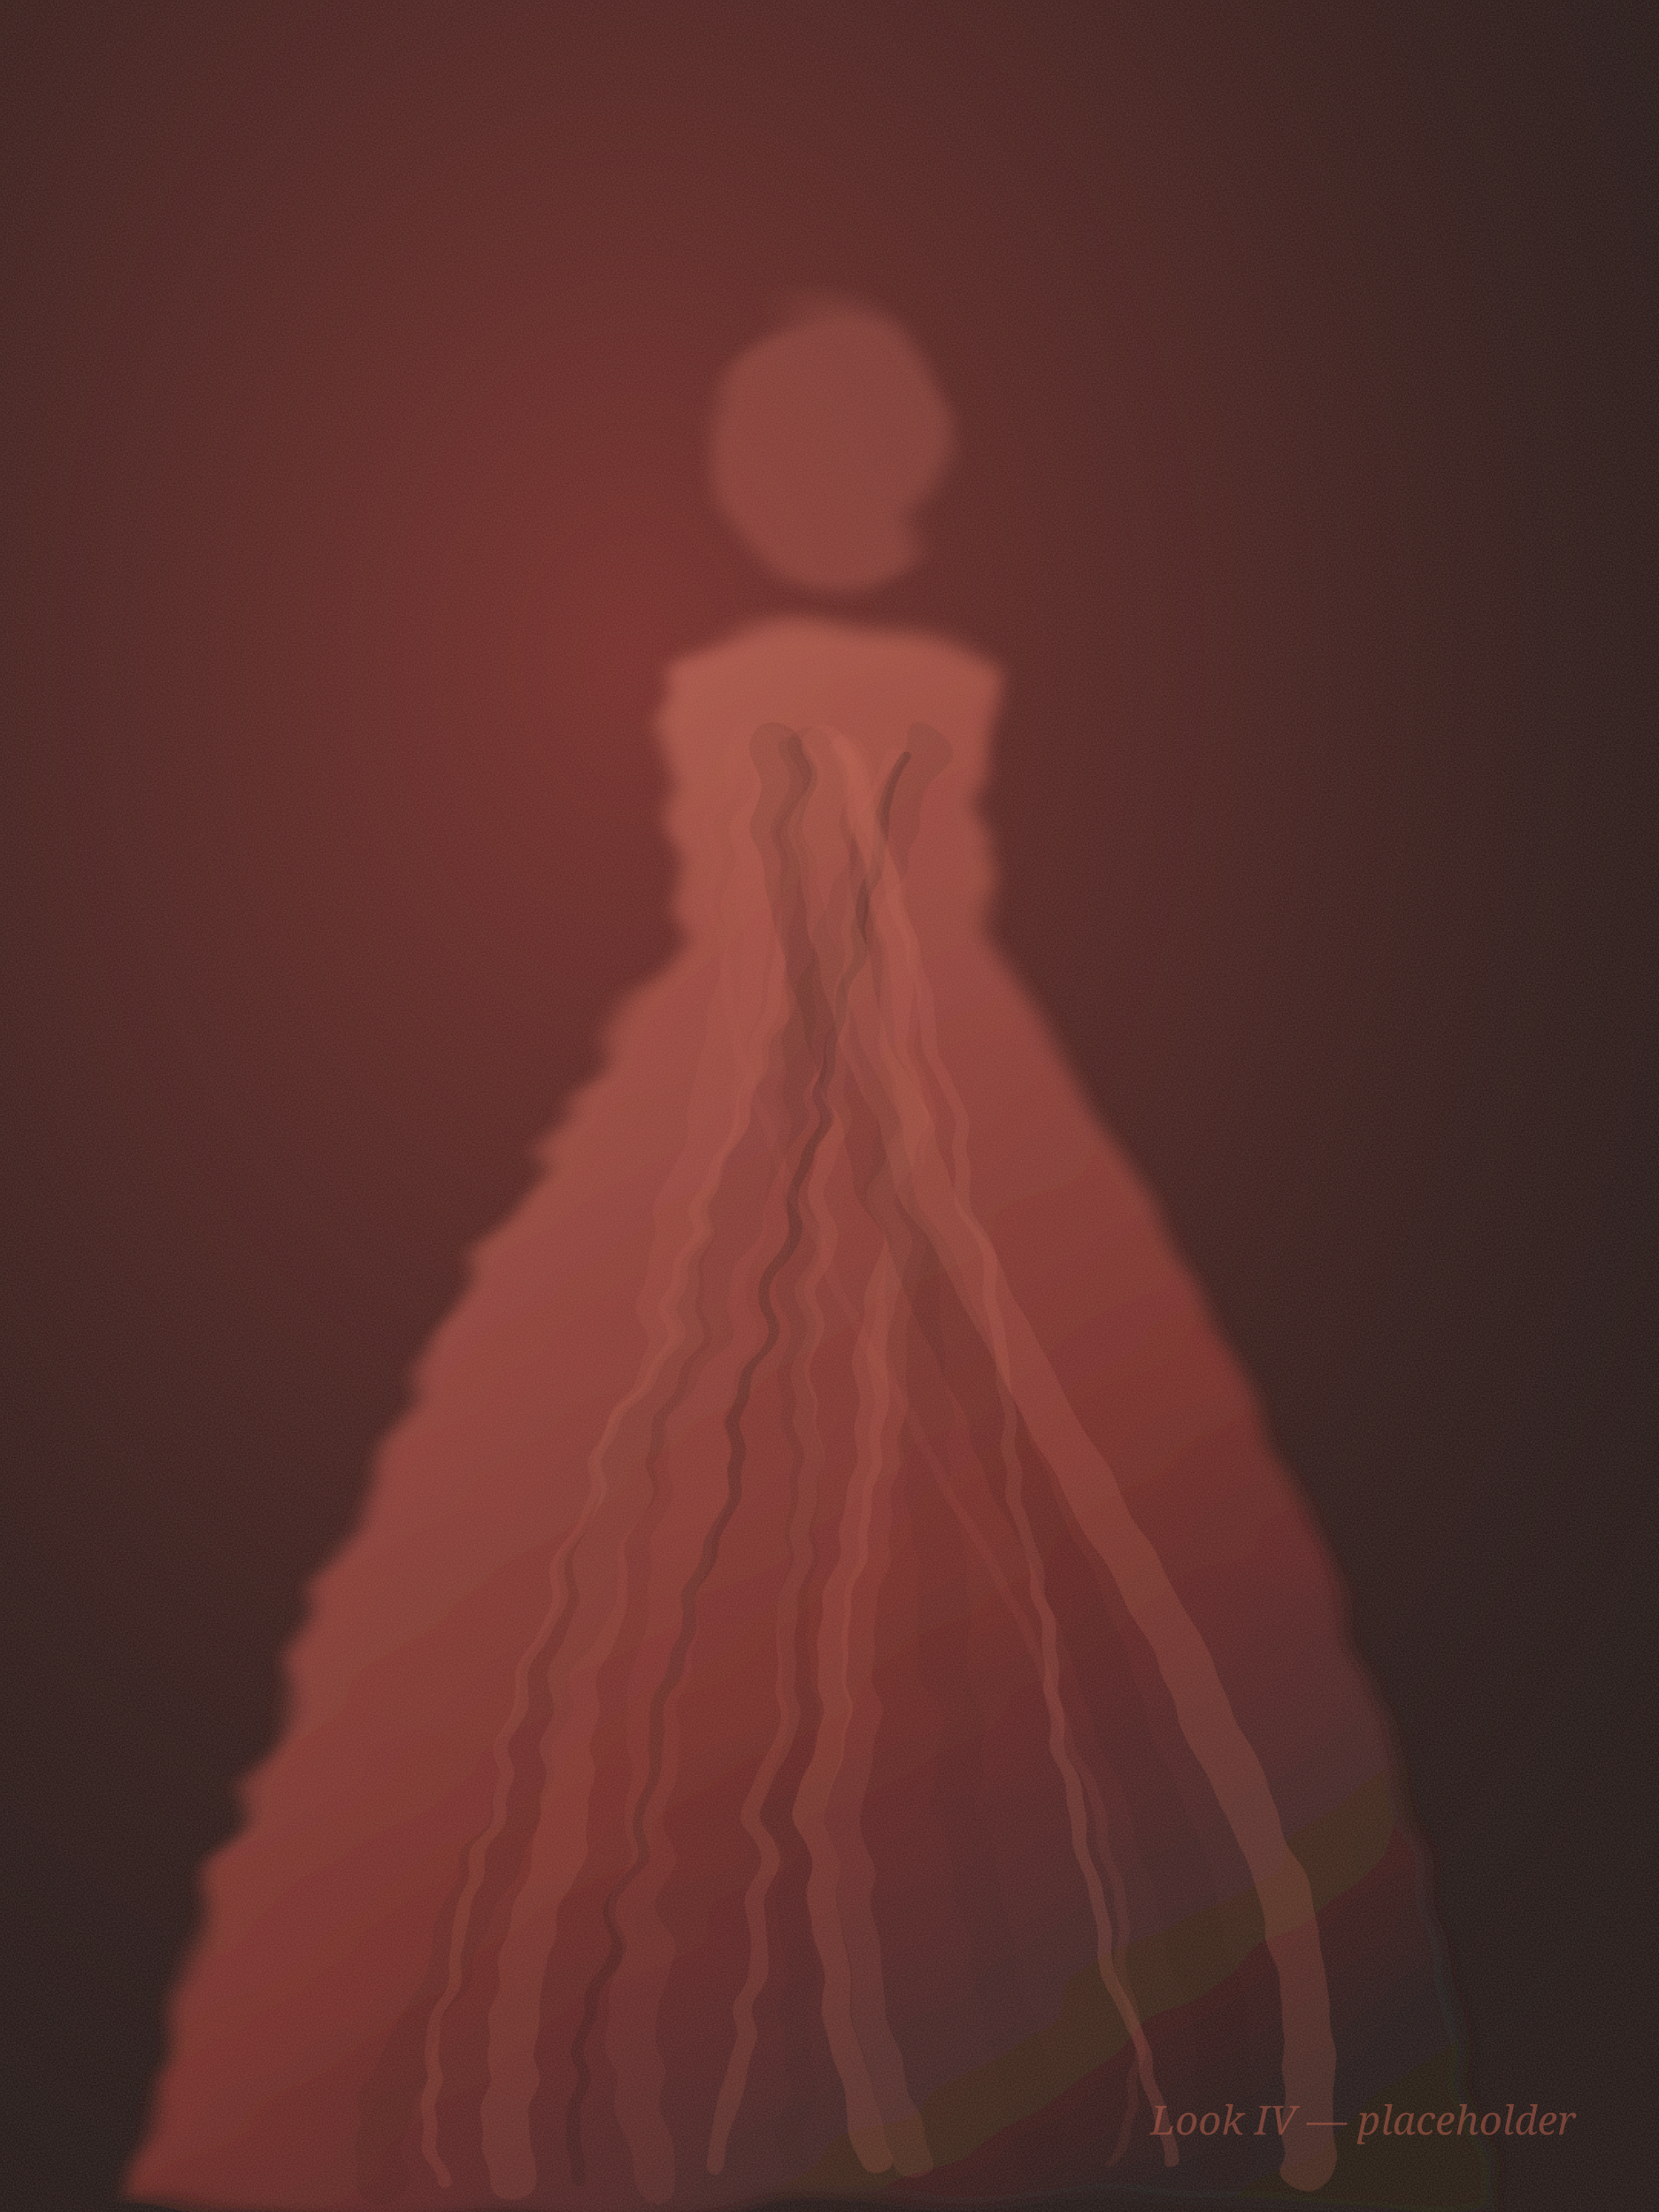
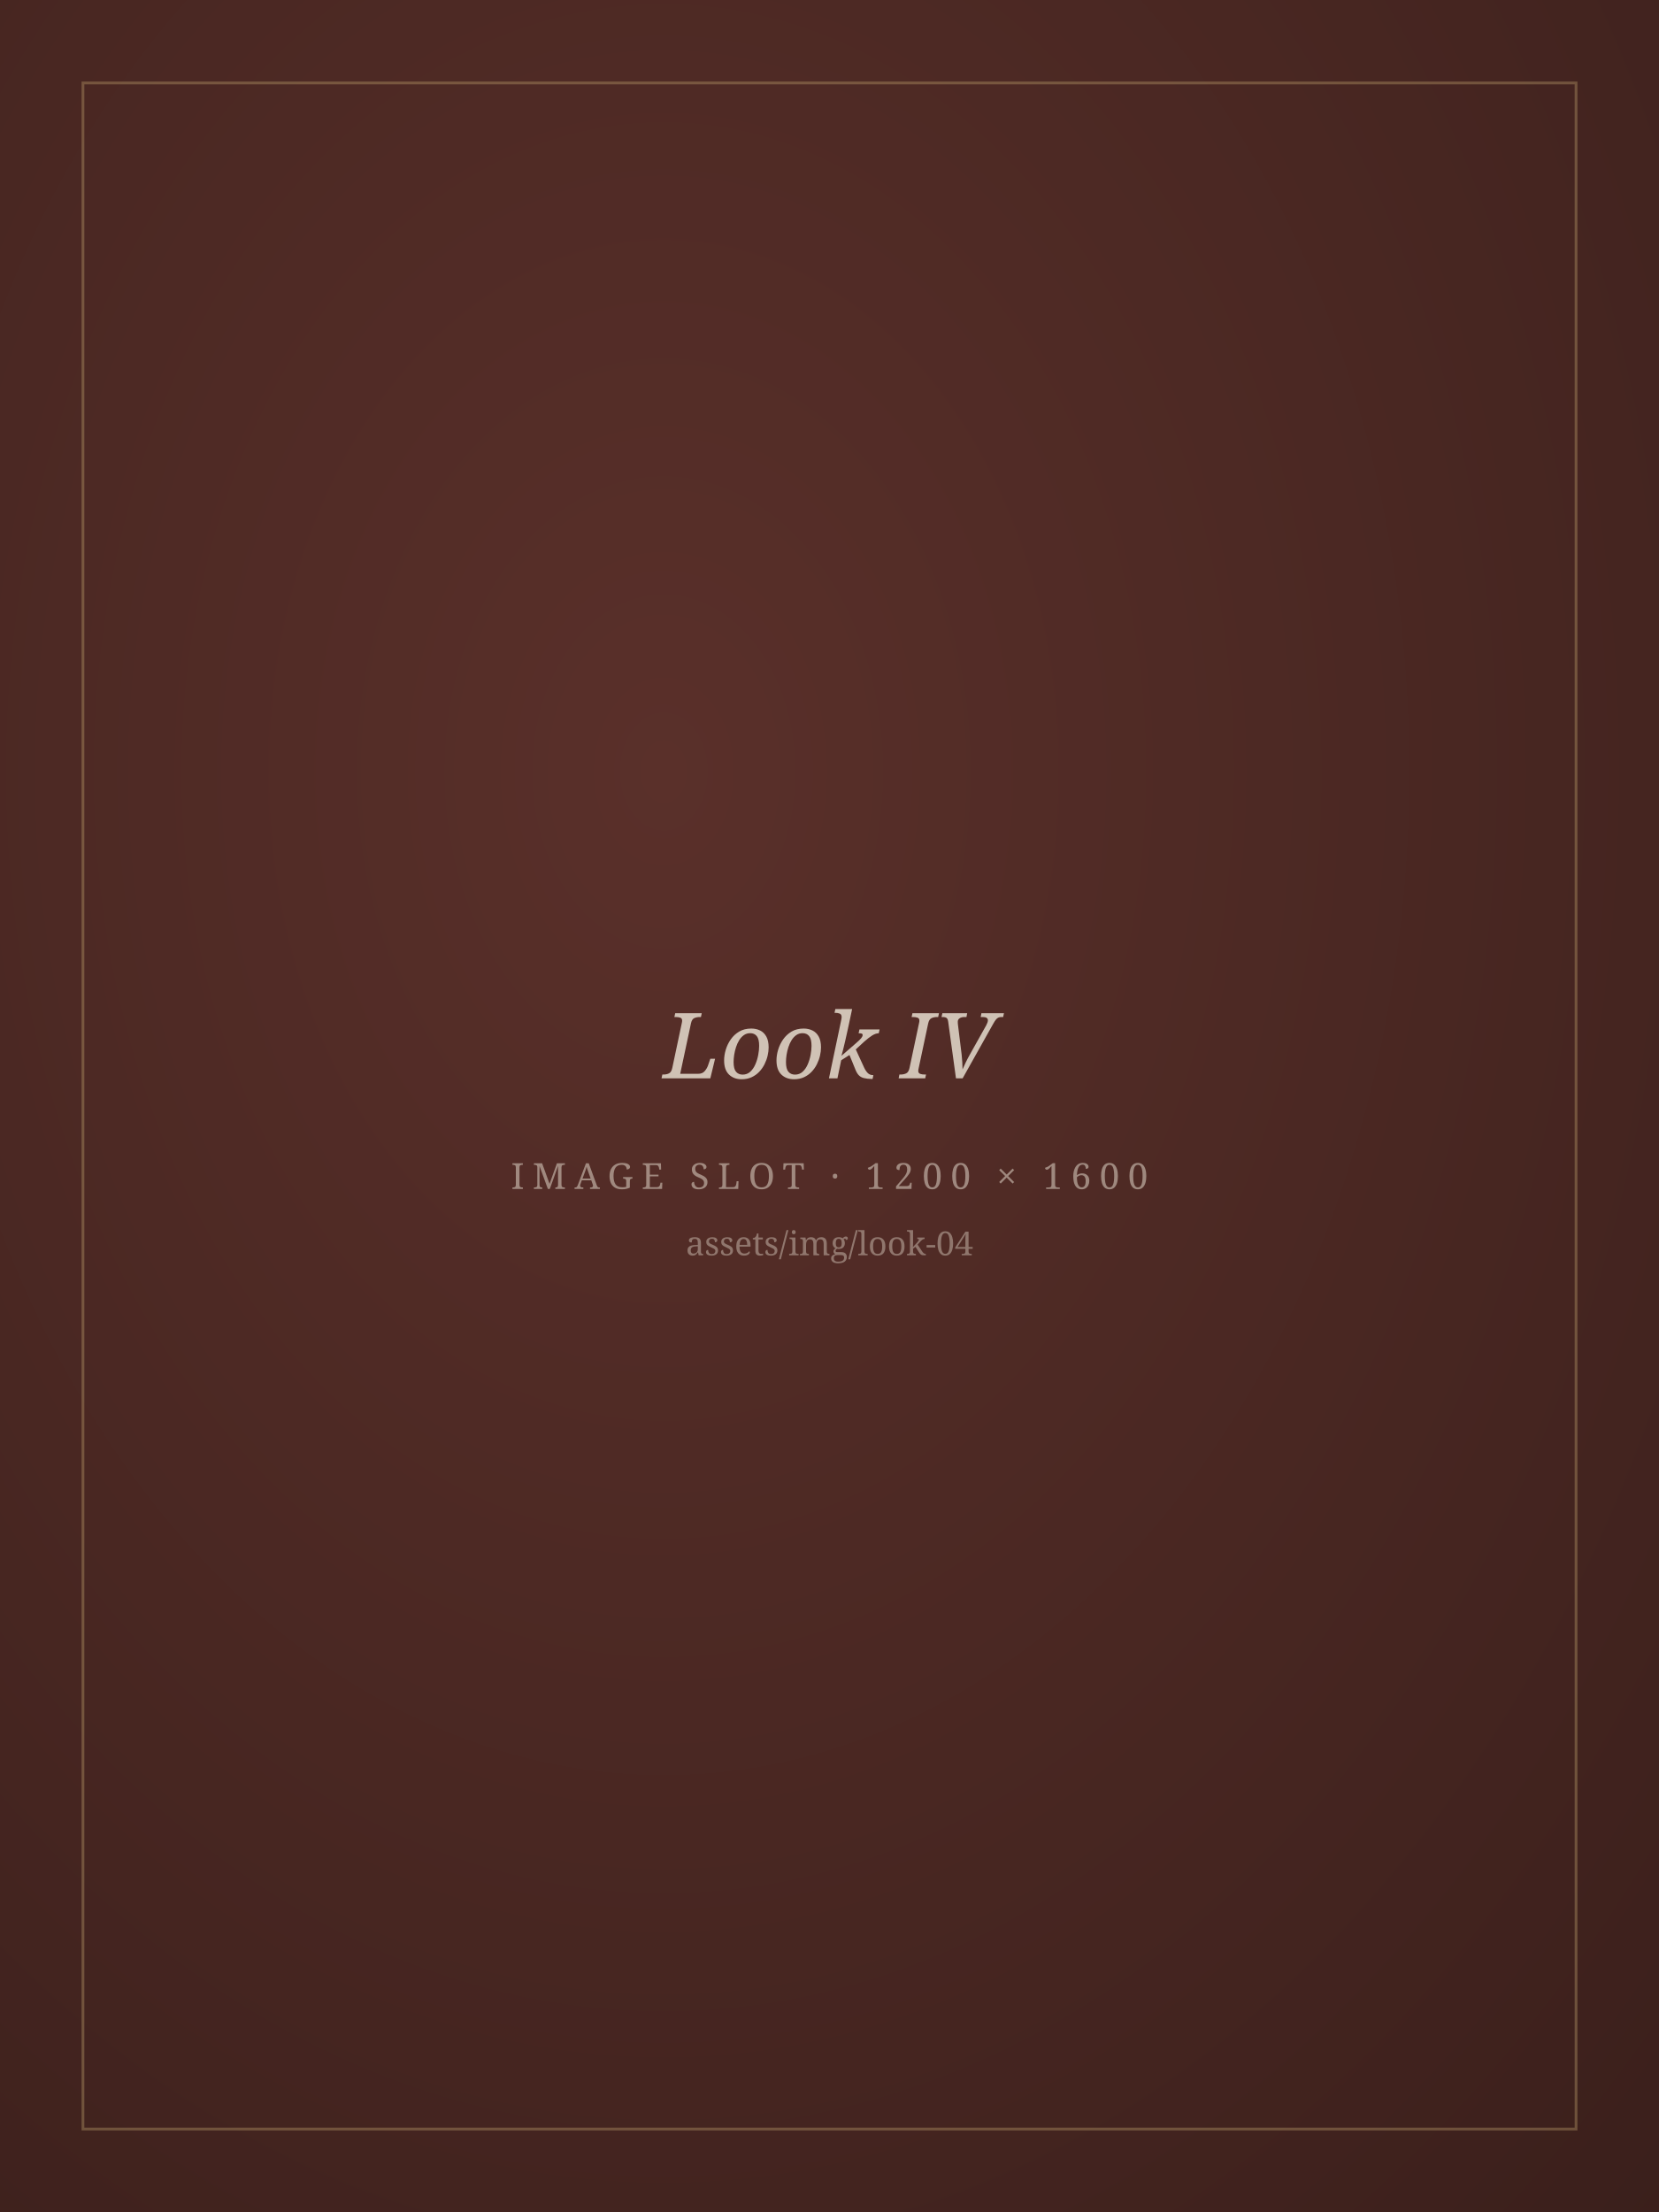
<svg xmlns="http://www.w3.org/2000/svg" viewBox="0 0 1200 1600" width="1200" height="1600">
  <defs>
-     <radialGradient id="light" cx="0.38" cy="0.3" r="0.85">
-       <stop offset="0" stop-color="#7e2b27" stop-opacity="0.9" />
-       <stop offset="0.55" stop-color="#7e2b27" stop-opacity="0.25" />
-       <stop offset="1" stop-color="#1d1211" stop-opacity="0" />
+     <radialGradient id="g" cx="0.4" cy="0.35" r="0.9">
+       <stop offset="0" stop-color="#5a302a" />
+       <stop offset="1" stop-color="#3a1f1b" />
    </radialGradient>
-     <linearGradient id="gown" x1="0.2" y1="0" x2="0.8" y2="1">
-       <stop offset="0" stop-color="#c0624f" />
-       <stop offset="0.6" stop-color="#7e2b27" />
-       <stop offset="1" stop-color="#1d1211" />
-     </linearGradient>
-     <filter id="canvas" x="0" y="0" width="100%" height="100%">
-       <feTurbulence type="fractalNoise" baseFrequency="0.9" numOctaves="2" seed="3" />
-       <feColorMatrix values="0 0 0 0 0.5  0 0 0 0 0.45  0 0 0 0 0.4  0 0 0 0.22 0" />
-       <feComposite in2="SourceGraphic" operator="in" />
-     </filter>
-     <filter id="soft">
-       <feGaussianBlur stdDeviation="7.2" />
-     </filter>
-     <filter id="brush">
-       <feTurbulence type="fractalNoise" baseFrequency="0.006 0.018" numOctaves="2" seed="7" />
-       <feDisplacementMap in="SourceGraphic" scale="36" />
-     </filter>
  </defs>
-   <rect width="1200" height="1600" fill="#1d1211" />
-   <rect width="1200" height="1600" fill="url(#light)" />
-   <g filter="url(#brush)">
-     <ellipse cx="600" cy="320" rx="84" ry="104" fill="#c0624f" fill-opacity="0.35" filter="url(#soft)" />
-     <path d="M480 480 Q600 416 720 480 L708 672 Q1032 1152 1080 1600 L96 1600 Q192 1120 492 672 Z" fill="url(#gown)" fill-opacity="0.85" filter="url(#soft)" />
-     <path d="M668 544 C 526 880, 409 1200, 267 1568" stroke="#1d1211" stroke-opacity="0.09" stroke-width="37" fill="none" stroke-linecap="round" />
-     <path d="M583 544 C 576 880, 319 1200, 312 1568" stroke="#c0624f" stroke-opacity="0.16" stroke-width="10" fill="none" stroke-linecap="round" />
-     <path d="M559 544 C 521 880, 401 1200, 364 1568" stroke="#c0624f" stroke-opacity="0.15" stroke-width="35" fill="none" stroke-linecap="round" />
-     <path d="M651 544 C 587 880, 475 1200, 410 1568" stroke="#1d1211" stroke-opacity="0.21" stroke-width="9" fill="none" stroke-linecap="round" />
-     <path d="M546 544 C 589 880, 426 1200, 469 1568" stroke="#c0624f" stroke-opacity="0.09" stroke-width="35" fill="none" stroke-linecap="round" />
-     <path d="M643 544 C 572 880, 590 1200, 520 1568" stroke="#c0624f" stroke-opacity="0.16" stroke-width="14" fill="none" stroke-linecap="round" />
-     <path d="M573 544 C 591 880, 563 1200, 581 1568" stroke="#1d1211" stroke-opacity="0.08" stroke-width="21" fill="none" stroke-linecap="round" />
-     <path d="M609 544 C 748 880, 501 1200, 640 1568" stroke="#c0624f" stroke-opacity="0.20" stroke-width="21" fill="none" stroke-linecap="round" />
-     <path d="M613 544 C 745 880, 530 1200, 663 1568" stroke="#c0624f" stroke-opacity="0.12" stroke-width="24" fill="none" stroke-linecap="round" />
-     <path d="M586 544 C 694 880, 646 1200, 755 1568" stroke="#1d1211" stroke-opacity="0.07" stroke-width="34" fill="none" stroke-linecap="round" />
-     <path d="M529 544 C 436 880, 901 1200, 807 1568" stroke="#c0624f" stroke-opacity="0.09" stroke-width="8" fill="none" stroke-linecap="round" />
-     <path d="M611 544 C 745 880, 718 1200, 852 1568" stroke="#c0624f" stroke-opacity="0.19" stroke-width="10" fill="none" stroke-linecap="round" />
-     <path d="M562 544 C 584 880, 867 1200, 890 1568" stroke="#1d1211" stroke-opacity="0.11" stroke-width="39" fill="none" stroke-linecap="round" />
-     <path d="M597 544 C 568 880, 974 1200, 945 1568" stroke="#c0624f" stroke-opacity="0.20" stroke-width="36" fill="none" stroke-linecap="round" />
+   <rect width="1200" height="1600" fill="url(#g)" />
+   <rect x="60.0" y="60.0" width="1080.0" height="1480.0" fill="none" stroke="#c9ab72" stroke-opacity="0.35" stroke-width="2" />
+   <g font-family="Georgia, serif" text-anchor="middle" fill="#efe7d8">
+     <text x="600.0" y="780.0" font-size="66" font-style="italic" fill-opacity="0.8">Look IV</text>
+     <text x="600.0" y="860" font-size="26" letter-spacing="6" fill-opacity="0.5">IMAGE SLOT · 1200 × 1600</text>
+     <text x="600.0" y="908" font-size="24" fill-opacity="0.4">assets/img/look-04</text>
  </g>
-   <rect width="1200" height="1600" fill="#000" filter="url(#canvas)" />
-   <text x="1140" y="1544" text-anchor="end" font-family="Georgia, serif" font-style="italic" font-size="29" fill="#c0624f" fill-opacity="0.5">Look IV — placeholder</text>
</svg>
